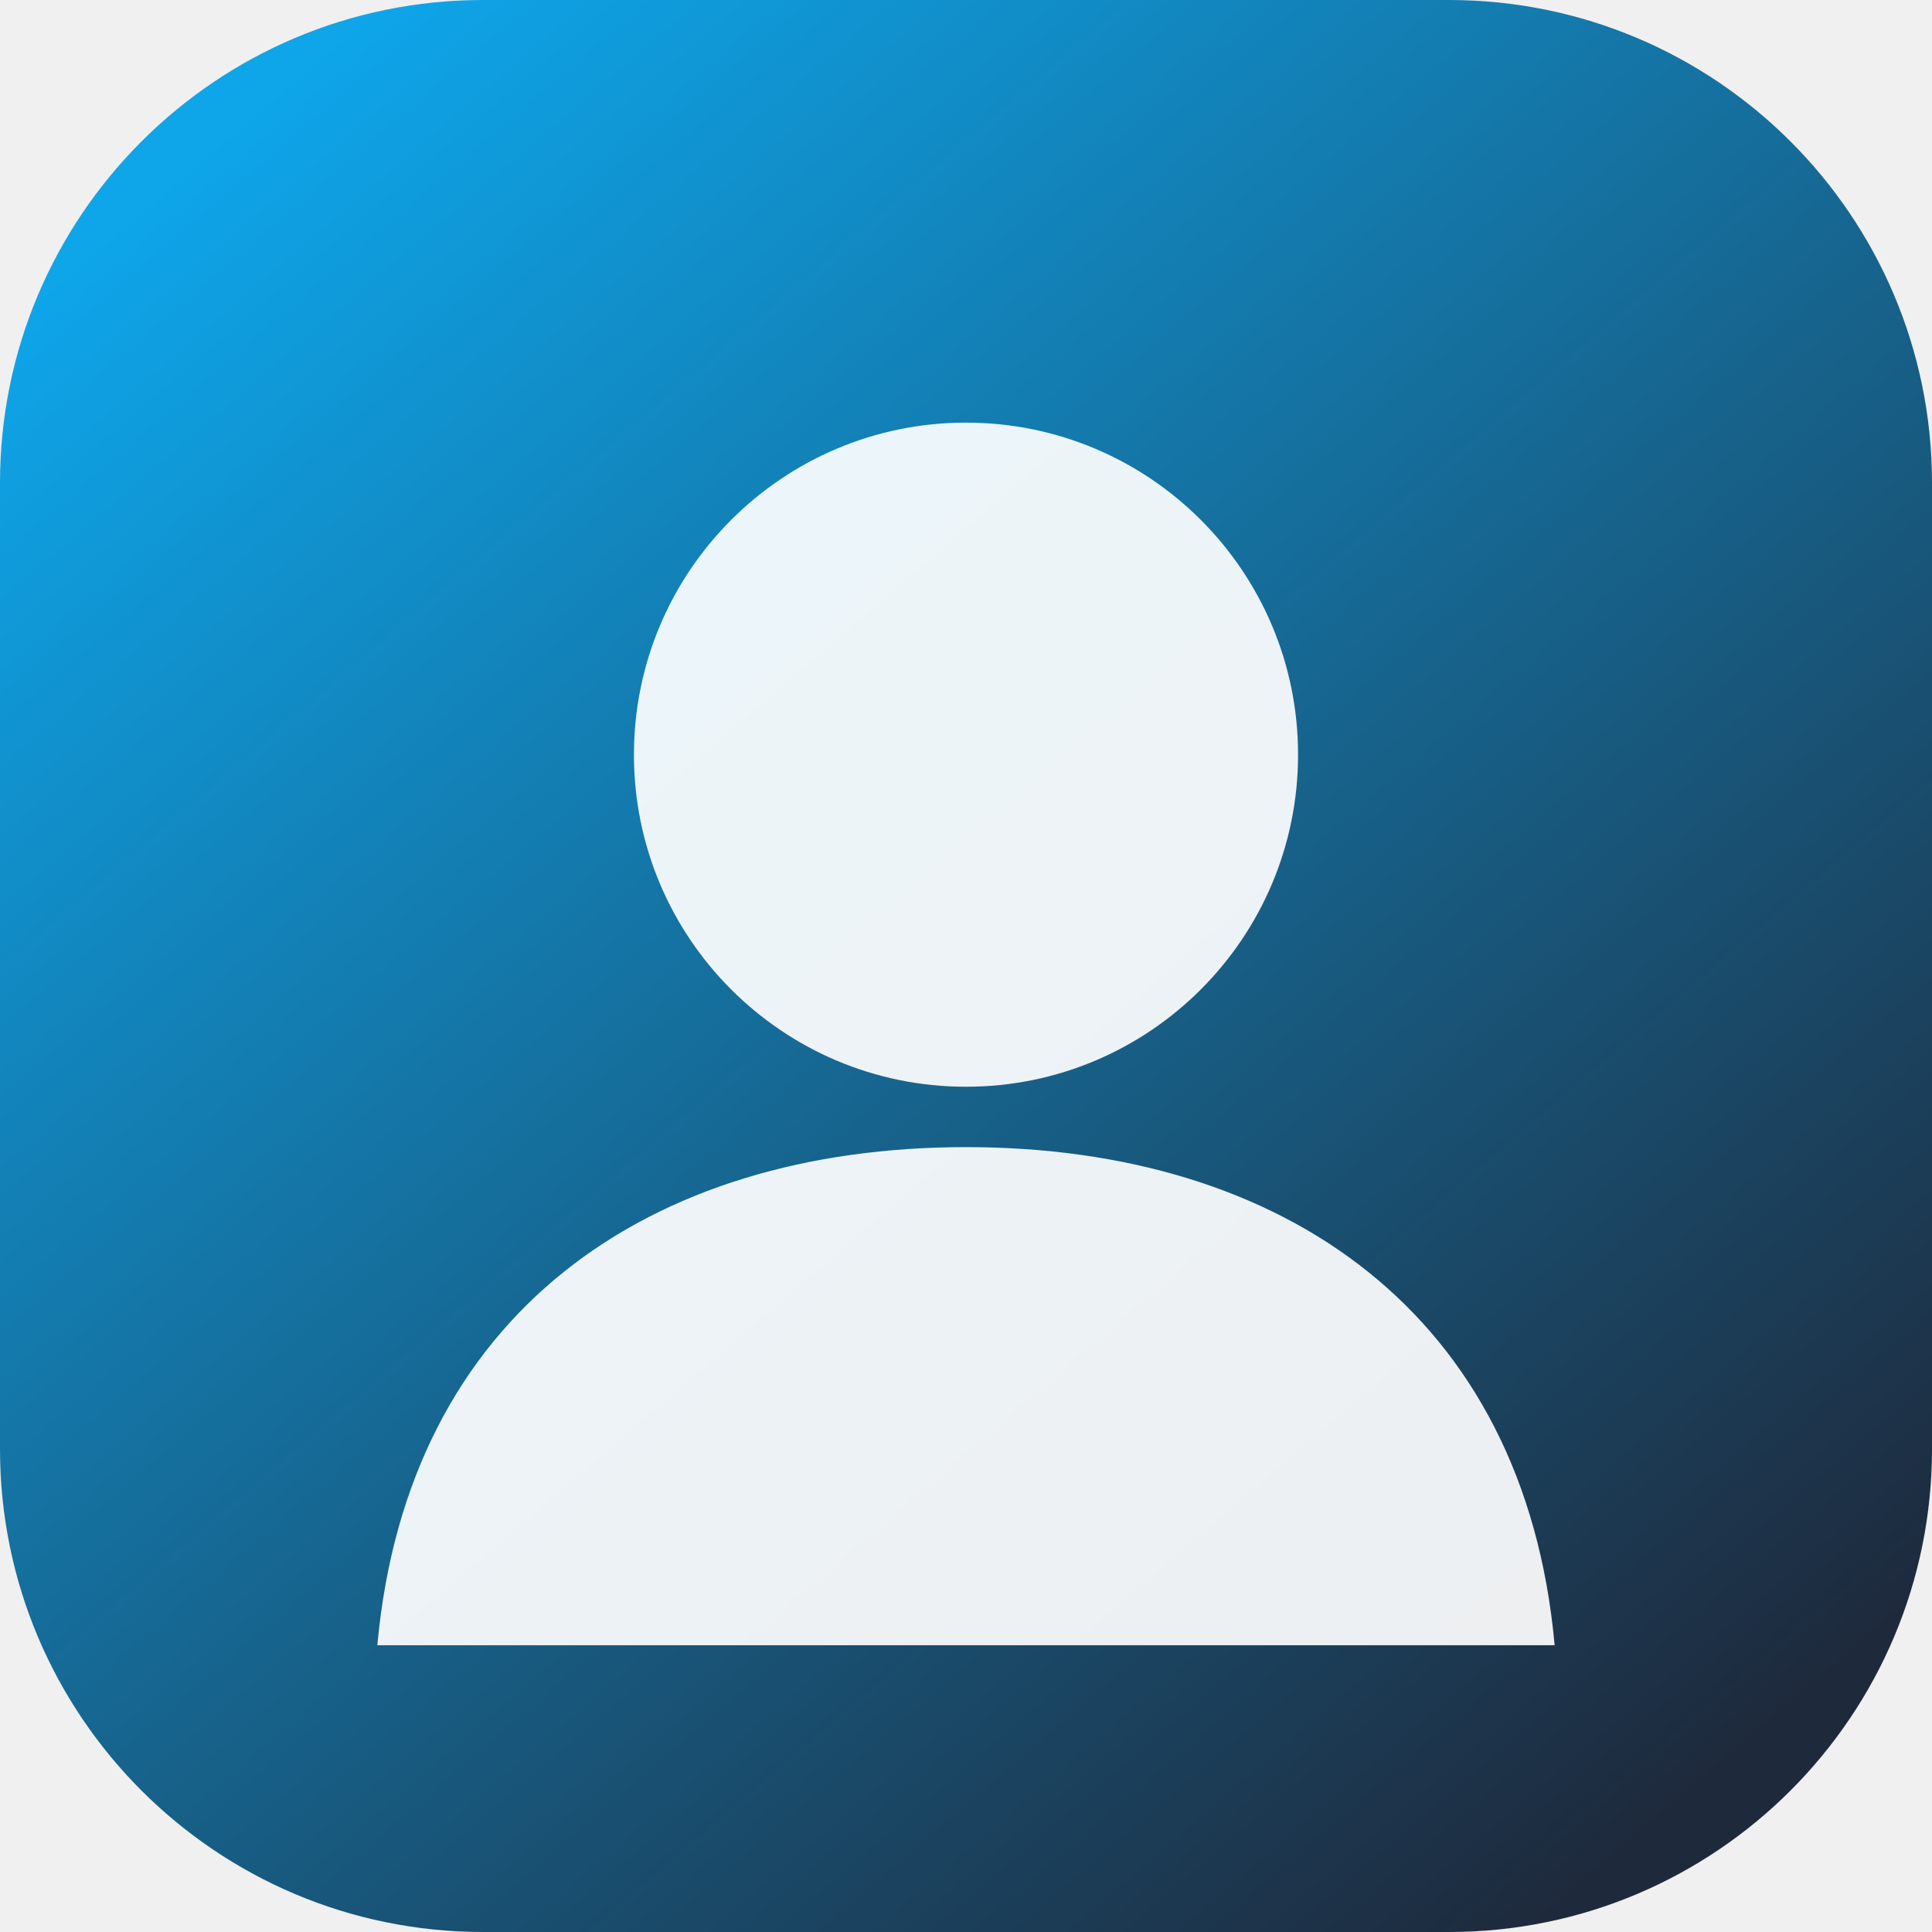
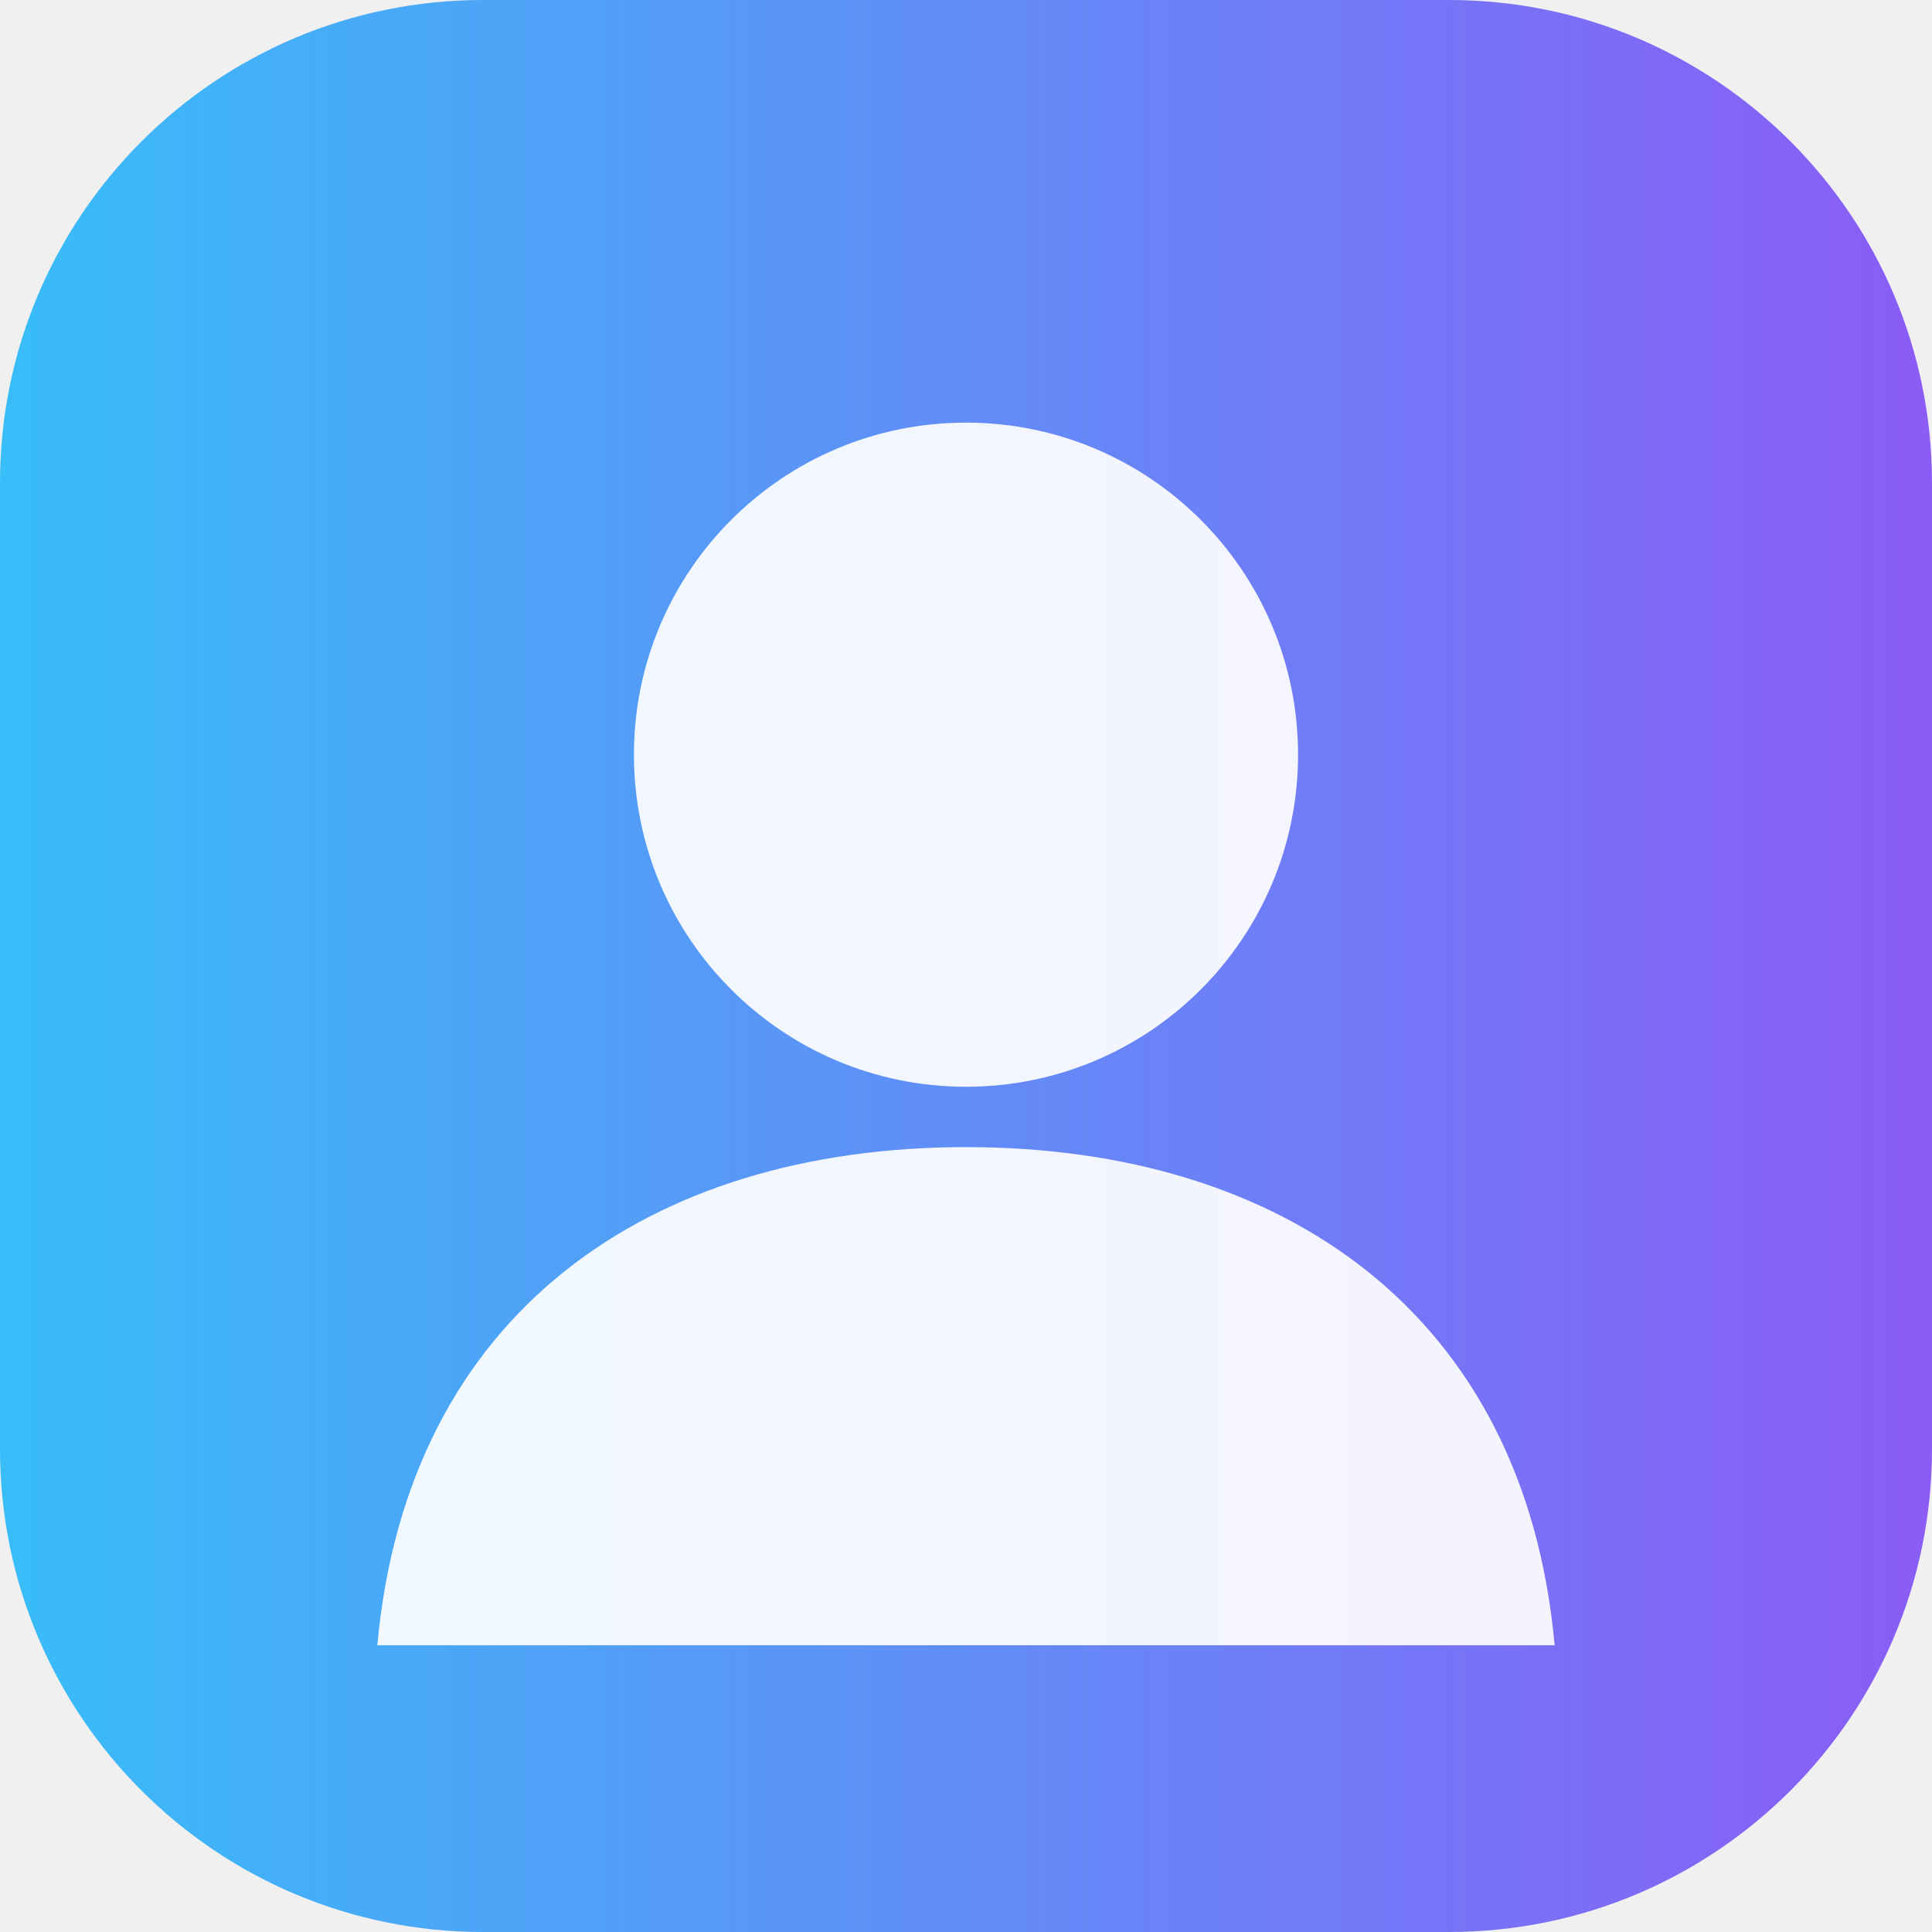
<svg xmlns="http://www.w3.org/2000/svg" width="256" height="256" viewBox="0 0 256 256" fill="none">
  <defs>
-     <linearGradient id="bg" x1="32" y1="16" x2="224" y2="240" gradientUnits="userSpaceOnUse">
-       <stop stop-color="#0EA5E9" />
-       <stop offset="1" stop-color="#1E293B" />
+     <linearGradient id="bg" x1="0" y1="128" x2="256" y2="128" gradientUnits="userSpaceOnUse">
+       <stop stop-color="#38bdf8" />
+       <stop offset="1" stop-color="#8b5cf6" />
    </linearGradient>
  </defs>
  <rect width="256" height="256" rx="64" fill="url(#bg)" />
  <circle cx="128" cy="100" r="44" fill="white" fill-opacity="0.92" />
  <path d="M50 218C54 174 86 152 128 152C170 152 202 174 206 218H50Z" fill="white" fill-opacity="0.92" />
</svg>
